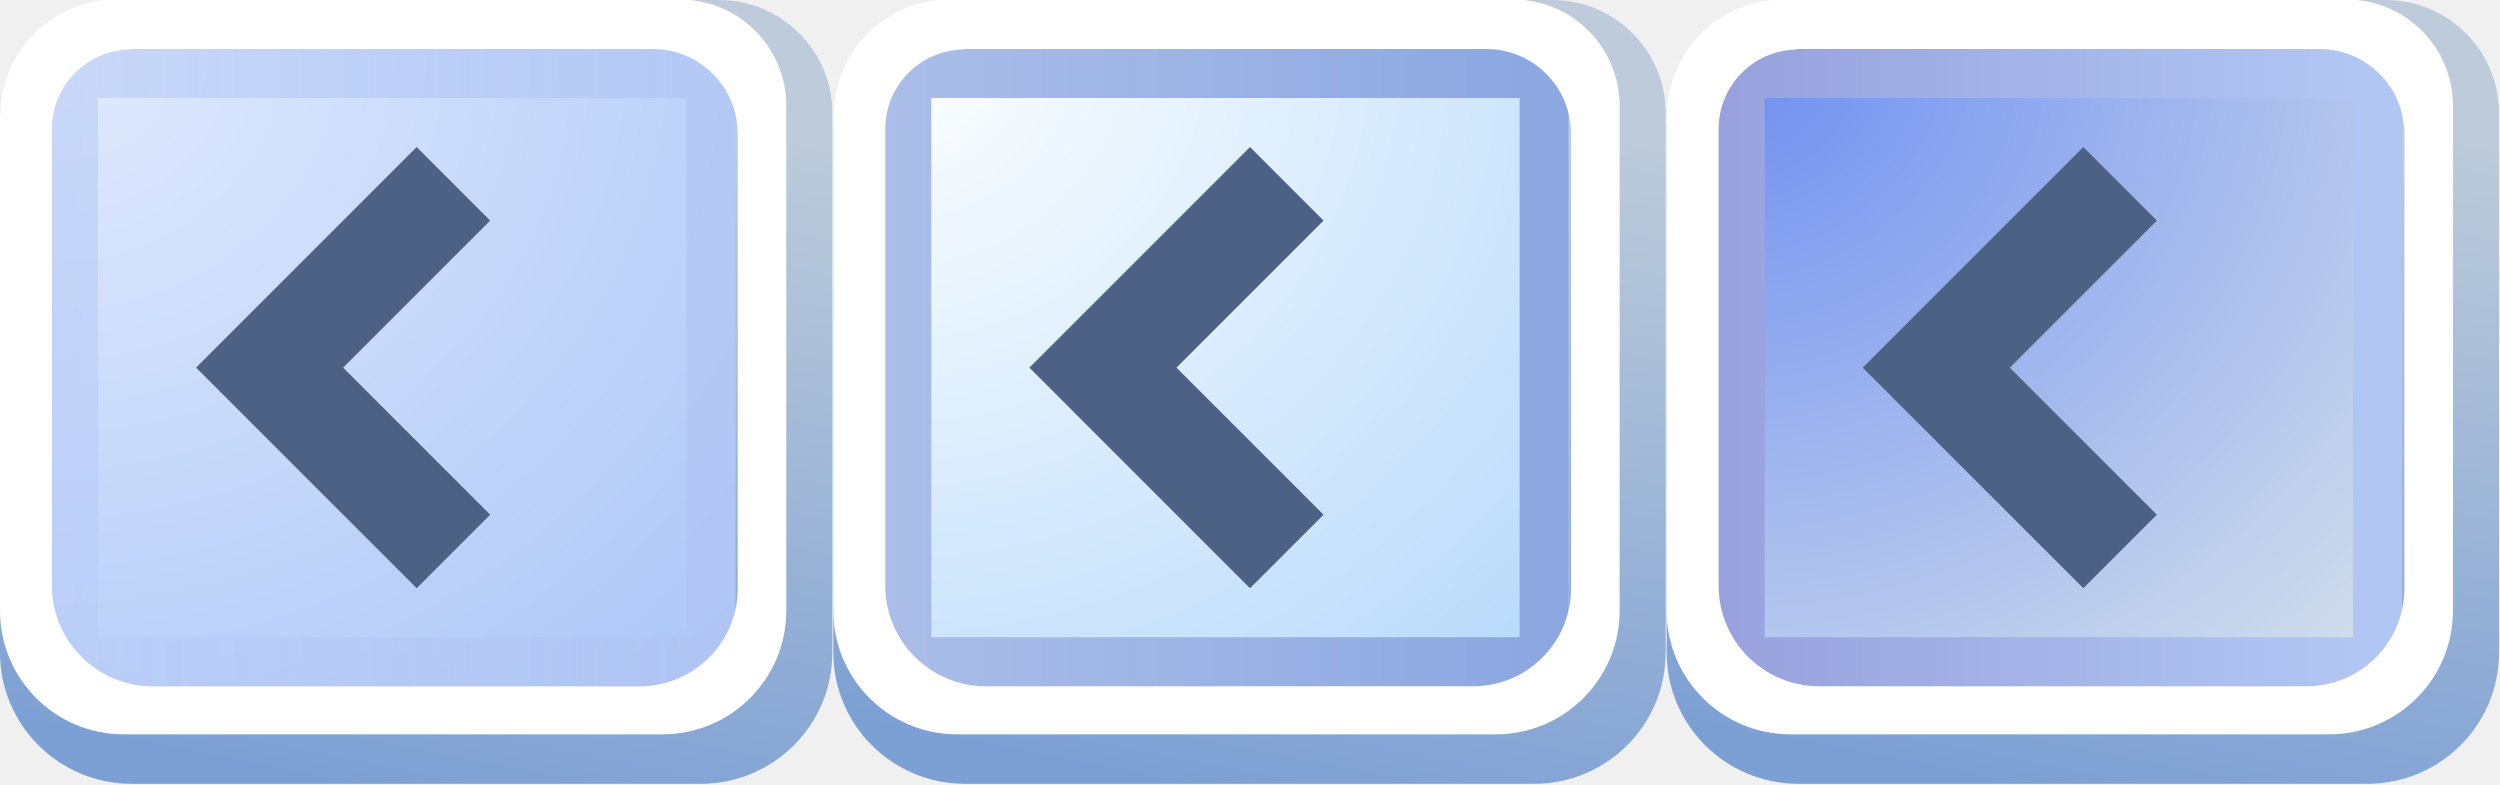
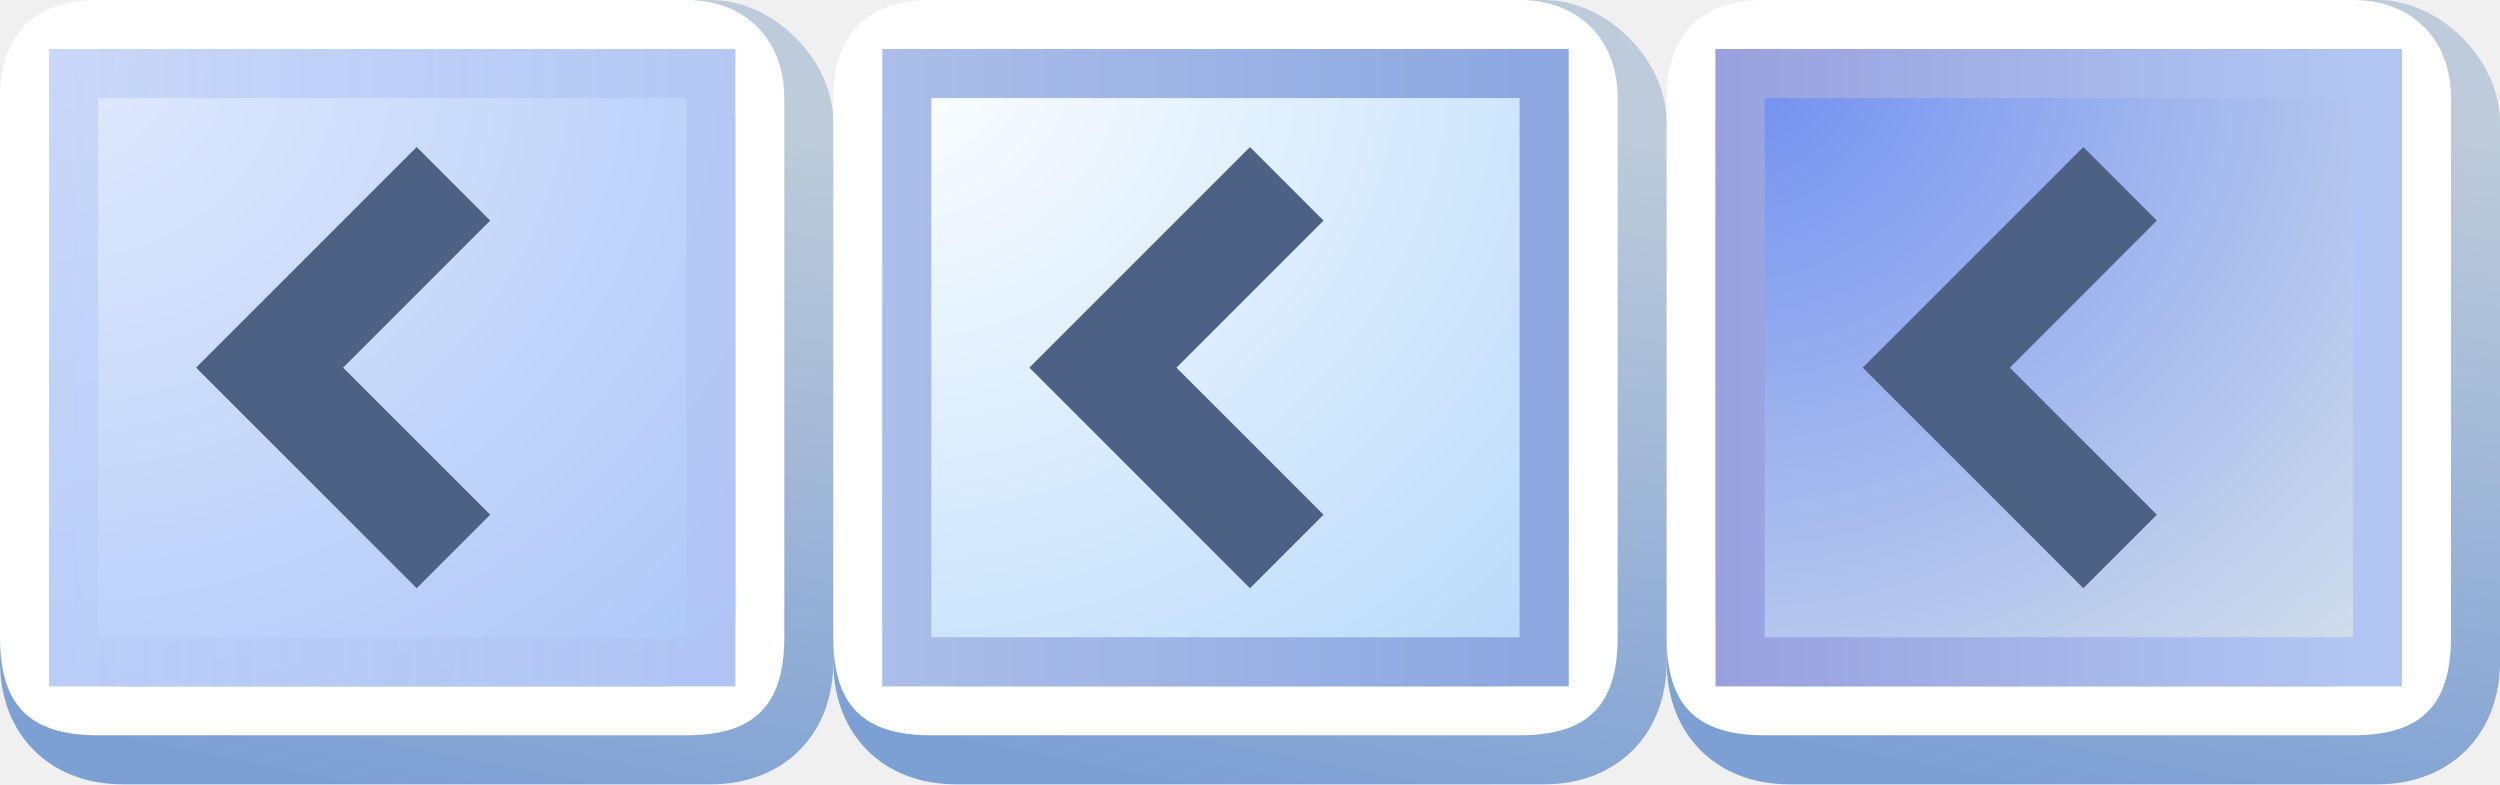
<svg xmlns="http://www.w3.org/2000/svg" xmlns:xlink="http://www.w3.org/1999/xlink" width="51" height="16" version="1.1" viewBox="0 0 51 16">
  <defs>
    <linearGradient id="linearGradient9">
      <stop stop-color="#7da0d4" offset="0" />
      <stop stop-color="#bdcbda" offset="1" />
    </linearGradient>
    <radialGradient id="radialGradient3" cx=".11" cy=".6" r="6.5" gradientTransform="matrix(.0248 2.6 -2.91 .0204 2.83 .814)" gradientUnits="userSpaceOnUse">
      <stop stop-color="#e1eafe" offset="0" />
      <stop stop-color="#aec8f7" offset="1" />
    </radialGradient>
    <linearGradient id="linearGradient5" x2="13" y1="7" y2="7" gradientTransform="translate(1,1)" gradientUnits="userSpaceOnUse">
      <stop stop-color="#b8cbf6" stop-opacity=".57" offset="0" />
      <stop stop-color="#b0c4f2" stop-opacity=".68" offset="1" />
    </linearGradient>
    <linearGradient id="linearGradient10" x1="9.36" x2="12.2" y1="16.5" y2="2.06" gradientUnits="userSpaceOnUse" xlink:href="#linearGradient9" />
    <radialGradient id="radialGradient3-6" cx=".11" cy=".6" r="6.5" gradientTransform="matrix(.0248 2.6 -2.91 .0204 19.8 .814)" gradientUnits="userSpaceOnUse">
      <stop stop-color="#fdffff" offset="0" />
      <stop stop-color="#b9dafb" offset="1" />
    </radialGradient>
    <linearGradient id="linearGradient5-7" x2="13" y1="7" y2="7" gradientTransform="translate(18,1)" gradientUnits="userSpaceOnUse">
      <stop stop-color="#abbee9" offset="0" />
      <stop stop-color="#8da8e1" offset="1" />
    </linearGradient>
    <radialGradient id="radialGradient3-8" cx=".11" cy=".6" r="6.5" gradientTransform="matrix(.0248 2.6 -2.91 .0204 36.8 .814)" gradientUnits="userSpaceOnUse">
      <stop stop-color="#6e8ef1" offset="0" />
      <stop stop-color="#d2deeb" offset="1" />
    </radialGradient>
    <linearGradient id="linearGradient5-3" x2="13" y1="7" y2="7" gradientTransform="translate(35,1)" gradientUnits="userSpaceOnUse">
      <stop stop-color="#98a1dd" offset="0" />
      <stop stop-color="#b1c6f3" offset="1" />
    </linearGradient>
-     <linearGradient id="linearGradient11" x1="9.36" x2="12.2" y1="16.5" y2="2.06" gradientTransform="translate(17)" gradientUnits="userSpaceOnUse" xlink:href="#linearGradient9" />
-     <linearGradient id="linearGradient12" x1="9.36" x2="12.2" y1="16.5" y2="2.06" gradientTransform="translate(34)" gradientUnits="userSpaceOnUse" xlink:href="#linearGradient9" />
+     <linearGradient id="linearGradient25" x1="9.36" x2="12.2" y1="16.5" y2="2.06" gradientTransform="translate(17)" gradientUnits="userSpaceOnUse" xlink:href="#linearGradient9" />
+     <linearGradient id="linearGradient26" x1="9.36" x2="12.2" y1="16.5" y2="2.06" gradientTransform="translate(34)" gradientUnits="userSpaceOnUse" xlink:href="#linearGradient9" />
  </defs>
-   <path d="m34 2.51v10.8c0 1.48 1.2 2.68 2.69 2.68h11.6c1.49 0 2.69-1.2 2.69-2.68v-11c0-1.28-1.04-2.31-2.32-2.31h-12.2z" color="#000000" fill="url(#linearGradient12)" fill-rule="evenodd" stroke-width="1.06" style="-inkscape-stroke:none" />
-   <path d="m0 2.51v10.8c3e-7 1.48 1.2 2.68 2.69 2.68h11.6c1.49 0 2.69-1.2 2.69-2.68v-11c0-1.28-1.04-2.31-2.32-2.31h-12.2z" color="#000000" fill="url(#linearGradient10)" fill-rule="evenodd" stroke-width="1.06" style="-inkscape-stroke:none" />
+   <g fill-rule="evenodd">
+     <path d="m0 2.5v11c3e-7 1.48 1.01 2.5 2.5 2.5h12c1.49 0 2.5-1.02 2.5-2.5v-11c0-1.28-1.22-2.5-2.5-2.5h-12z" color="#000000" fill="url(#linearGradient10)" stroke-width="1.06" style="-inkscape-stroke:none" />
+     <path d="m0 13c0 1.39 0.608 2 2 2h12c1.39 0 2-0.608 2-2v-11c0-1.2-0.802-2-2-2h-12c-1.3 0-2 0.697-2 2zm13.5-12c0.955 0 1.5 0.545 1.5 1.5v10c0 1.1-0.395 1.5-1.5 1.5h-11c-1.13 0-1.5-0.368-1.5-1.5v-10c0-0.895 0.605-1.5 1.5-1.5z" color="#000000" fill="#fff" style="-inkscape-stroke:none" />
+     <path d="m17 2.5v11c0 1.48 1.01 2.5 2.5 2.5h12c1.49 0 2.5-1.02 2.5-2.5v-11c0-1.28-1.22-2.5-2.5-2.5h-12z" color="#000000" fill="url(#linearGradient25)" stroke-width="1.06" style="-inkscape-stroke:none" />
+     <path d="m17 13c0 1.39 0.608 2 2 2h12c1.39 0 2-0.608 2-2v-11c0-1.2-0.802-2-2-2h-12c-1.3 0-2 0.697-2 2zm13.5-12c0.955 0 1.5 0.545 1.5 1.5v10c0 1.1-0.395 1.5-1.5 1.5h-11c-1.13 0-1.5-0.368-1.5-1.5v-10c0-0.895 0.605-1.5 1.5-1.5z" color="#000000" fill="#fff" style="-inkscape-stroke:none" />
+     <path d="m34 2.5v11c0 1.48 1.01 2.5 2.5 2.5h12c1.49 0 2.5-1.02 2.5-2.5v-11c0-1.28-1.22-2.5-2.5-2.5h-12z" color="#000000" fill="url(#linearGradient26)" stroke-width="1.06" style="-inkscape-stroke:none" />
+     <path d="m34 13c0 1.39 0.608 2 2 2h12c1.39 0 2-0.608 2-2v-11c0-1.2-0.802-2-2-2h-12c-1.3 0-2 0.697-2 2zm13.5-12c0.955 0 1.5 0.545 1.5 1.5v10c0 1.1-0.395 1.5-1.5 1.5h-11c-1.13 0-1.5-0.368-1.5-1.5v-10c0-0.895 0.605-1.5 1.5-1.5z" color="#000000" fill="#fff" style="-inkscape-stroke:none" />
+   </g>
  <rect x="1" y="1" width="14" height="13" fill="url(#radialGradient3)" stroke-linejoin="round" stroke-width="9.9" />
  <path d="m4 7.5 4.5-4.5 1.5 1.5-3 3 3 3-1.5 1.5z" fill="#4d6185" fill-rule="evenodd" />
  <path d="m1 1v13h14v-13zm1 1h12v11h-12z" fill="url(#linearGradient5)" />
-   <path d="m0 2.36v10.1c2.76e-7 1.39 1.13 2.52 2.52 2.52h11c1.39 0 2.52-1.13 2.52-2.52v-10.3c0-1.2-0.974-2.17-2.17-2.17h-11.5c-1.3 0-2.36 1.06-2.36 2.36zm2.62-1.36h10.7c0.953 0 1.73 0.773 1.73 1.73v9.27c0 1.11-0.897 2-2 2h-9.94c-1.13 0-2.05-0.92-2.05-2.05v-9.32c0-0.896 0.726-1.62 1.62-1.62z" color="#000000" fill="#fff" fill-rule="evenodd" style="-inkscape-stroke:none" />
-   <path d="m17 2.51v10.8c0 1.48 1.2 2.68 2.69 2.68h11.6c1.49 0 2.69-1.2 2.69-2.68v-11c0-1.28-1.04-2.31-2.32-2.31h-12.2z" color="#000000" fill="url(#linearGradient11)" fill-rule="evenodd" stroke-width="1.06" style="-inkscape-stroke:none" />
  <rect x="18" y="1" width="14" height="13" fill="url(#radialGradient3-6)" stroke-linejoin="round" stroke-width="9.9" />
  <path d="m18 1v13h14v-13zm1 1h12v11h-12z" fill="url(#linearGradient5-7)" />
  <rect x="35" y="1" width="14" height="13" fill="url(#radialGradient3-8)" stroke-linejoin="round" stroke-width="9.9" />
  <path d="m35 1v13h14v-13zm1 1h12v11h-12z" fill="url(#linearGradient5-3)" />
-   <g fill-rule="evenodd">
-     <path d="m17 2.36v10.1c0 1.39 1.13 2.52 2.52 2.52h11c1.39 0 2.52-1.13 2.52-2.52v-10.3c0-1.2-0.974-2.17-2.17-2.17h-11.5c-1.3 0-2.36 1.06-2.36 2.36zm2.62-1.36h10.7c0.953 0 1.73 0.773 1.73 1.73v9.27c0 1.11-0.897 2-2 2h-9.94c-1.13 0-2.05-0.92-2.05-2.05v-9.32c0-0.896 0.726-1.62 1.62-1.62z" color="#000000" fill="#fff" style="-inkscape-stroke:none" />
-     <path d="m34 2.36v10.1c0 1.39 1.13 2.52 2.52 2.52h11c1.39 0 2.52-1.13 2.52-2.52v-10.3c0-1.2-0.974-2.17-2.17-2.17h-11.5c-1.3 0-2.36 1.06-2.36 2.36zm2.62-1.36h10.7c0.953 0 1.73 0.773 1.73 1.73v9.27c0 1.11-0.897 2-2 2h-9.94c-1.13 0-2.05-0.92-2.05-2.05v-9.32c0-0.896 0.726-1.62 1.62-1.62z" color="#000000" fill="#fff" style="-inkscape-stroke:none" />
-     <path d="m21 7.5 4.5-4.5 1.5 1.5-3 3 3 3-1.5 1.5z" fill="#4d6185" />
-     <path d="m38 7.5 4.5-4.5 1.5 1.5-3 3 3 3-1.5 1.5z" fill="#4d6185" />
-   </g>
+   <path d="m21 7.5 4.5-4.5 1.5 1.5-3 3 3 3-1.5 1.5z" fill="#4d6185" fill-rule="evenodd" />
+   <path d="m38 7.5 4.5-4.5 1.5 1.5-3 3 3 3-1.5 1.5z" fill="#4d6185" fill-rule="evenodd" />
</svg>
